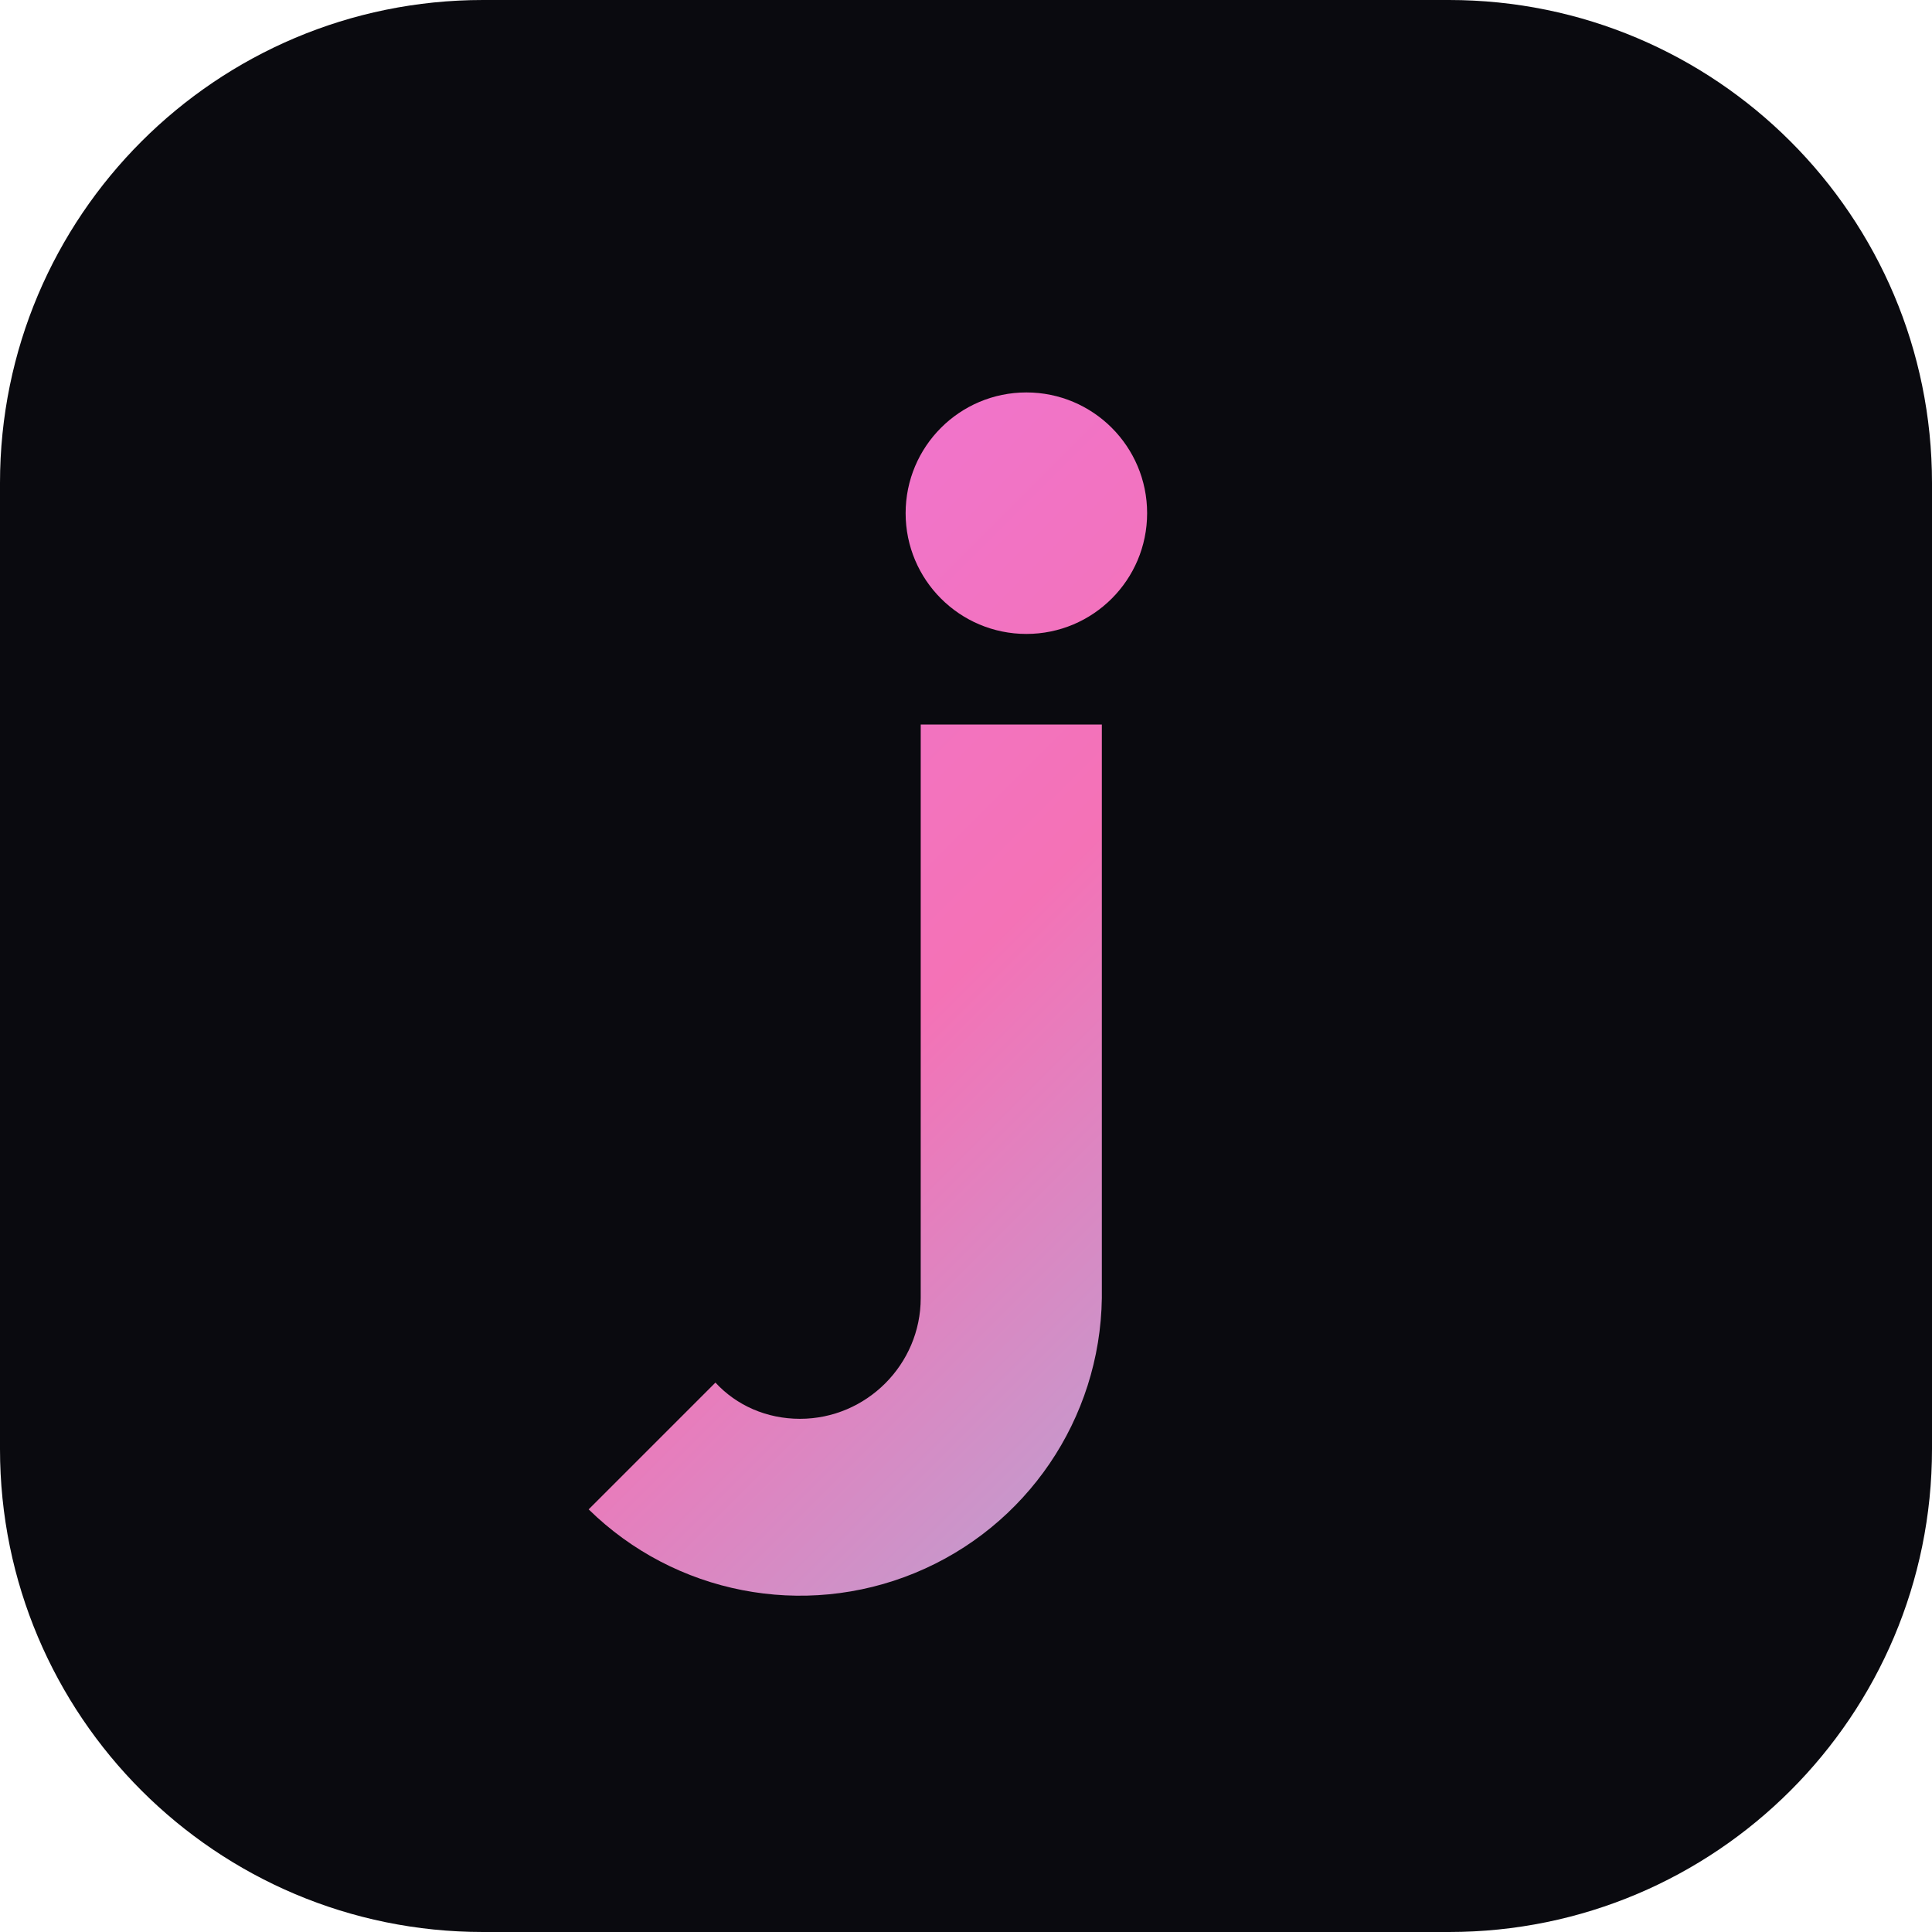
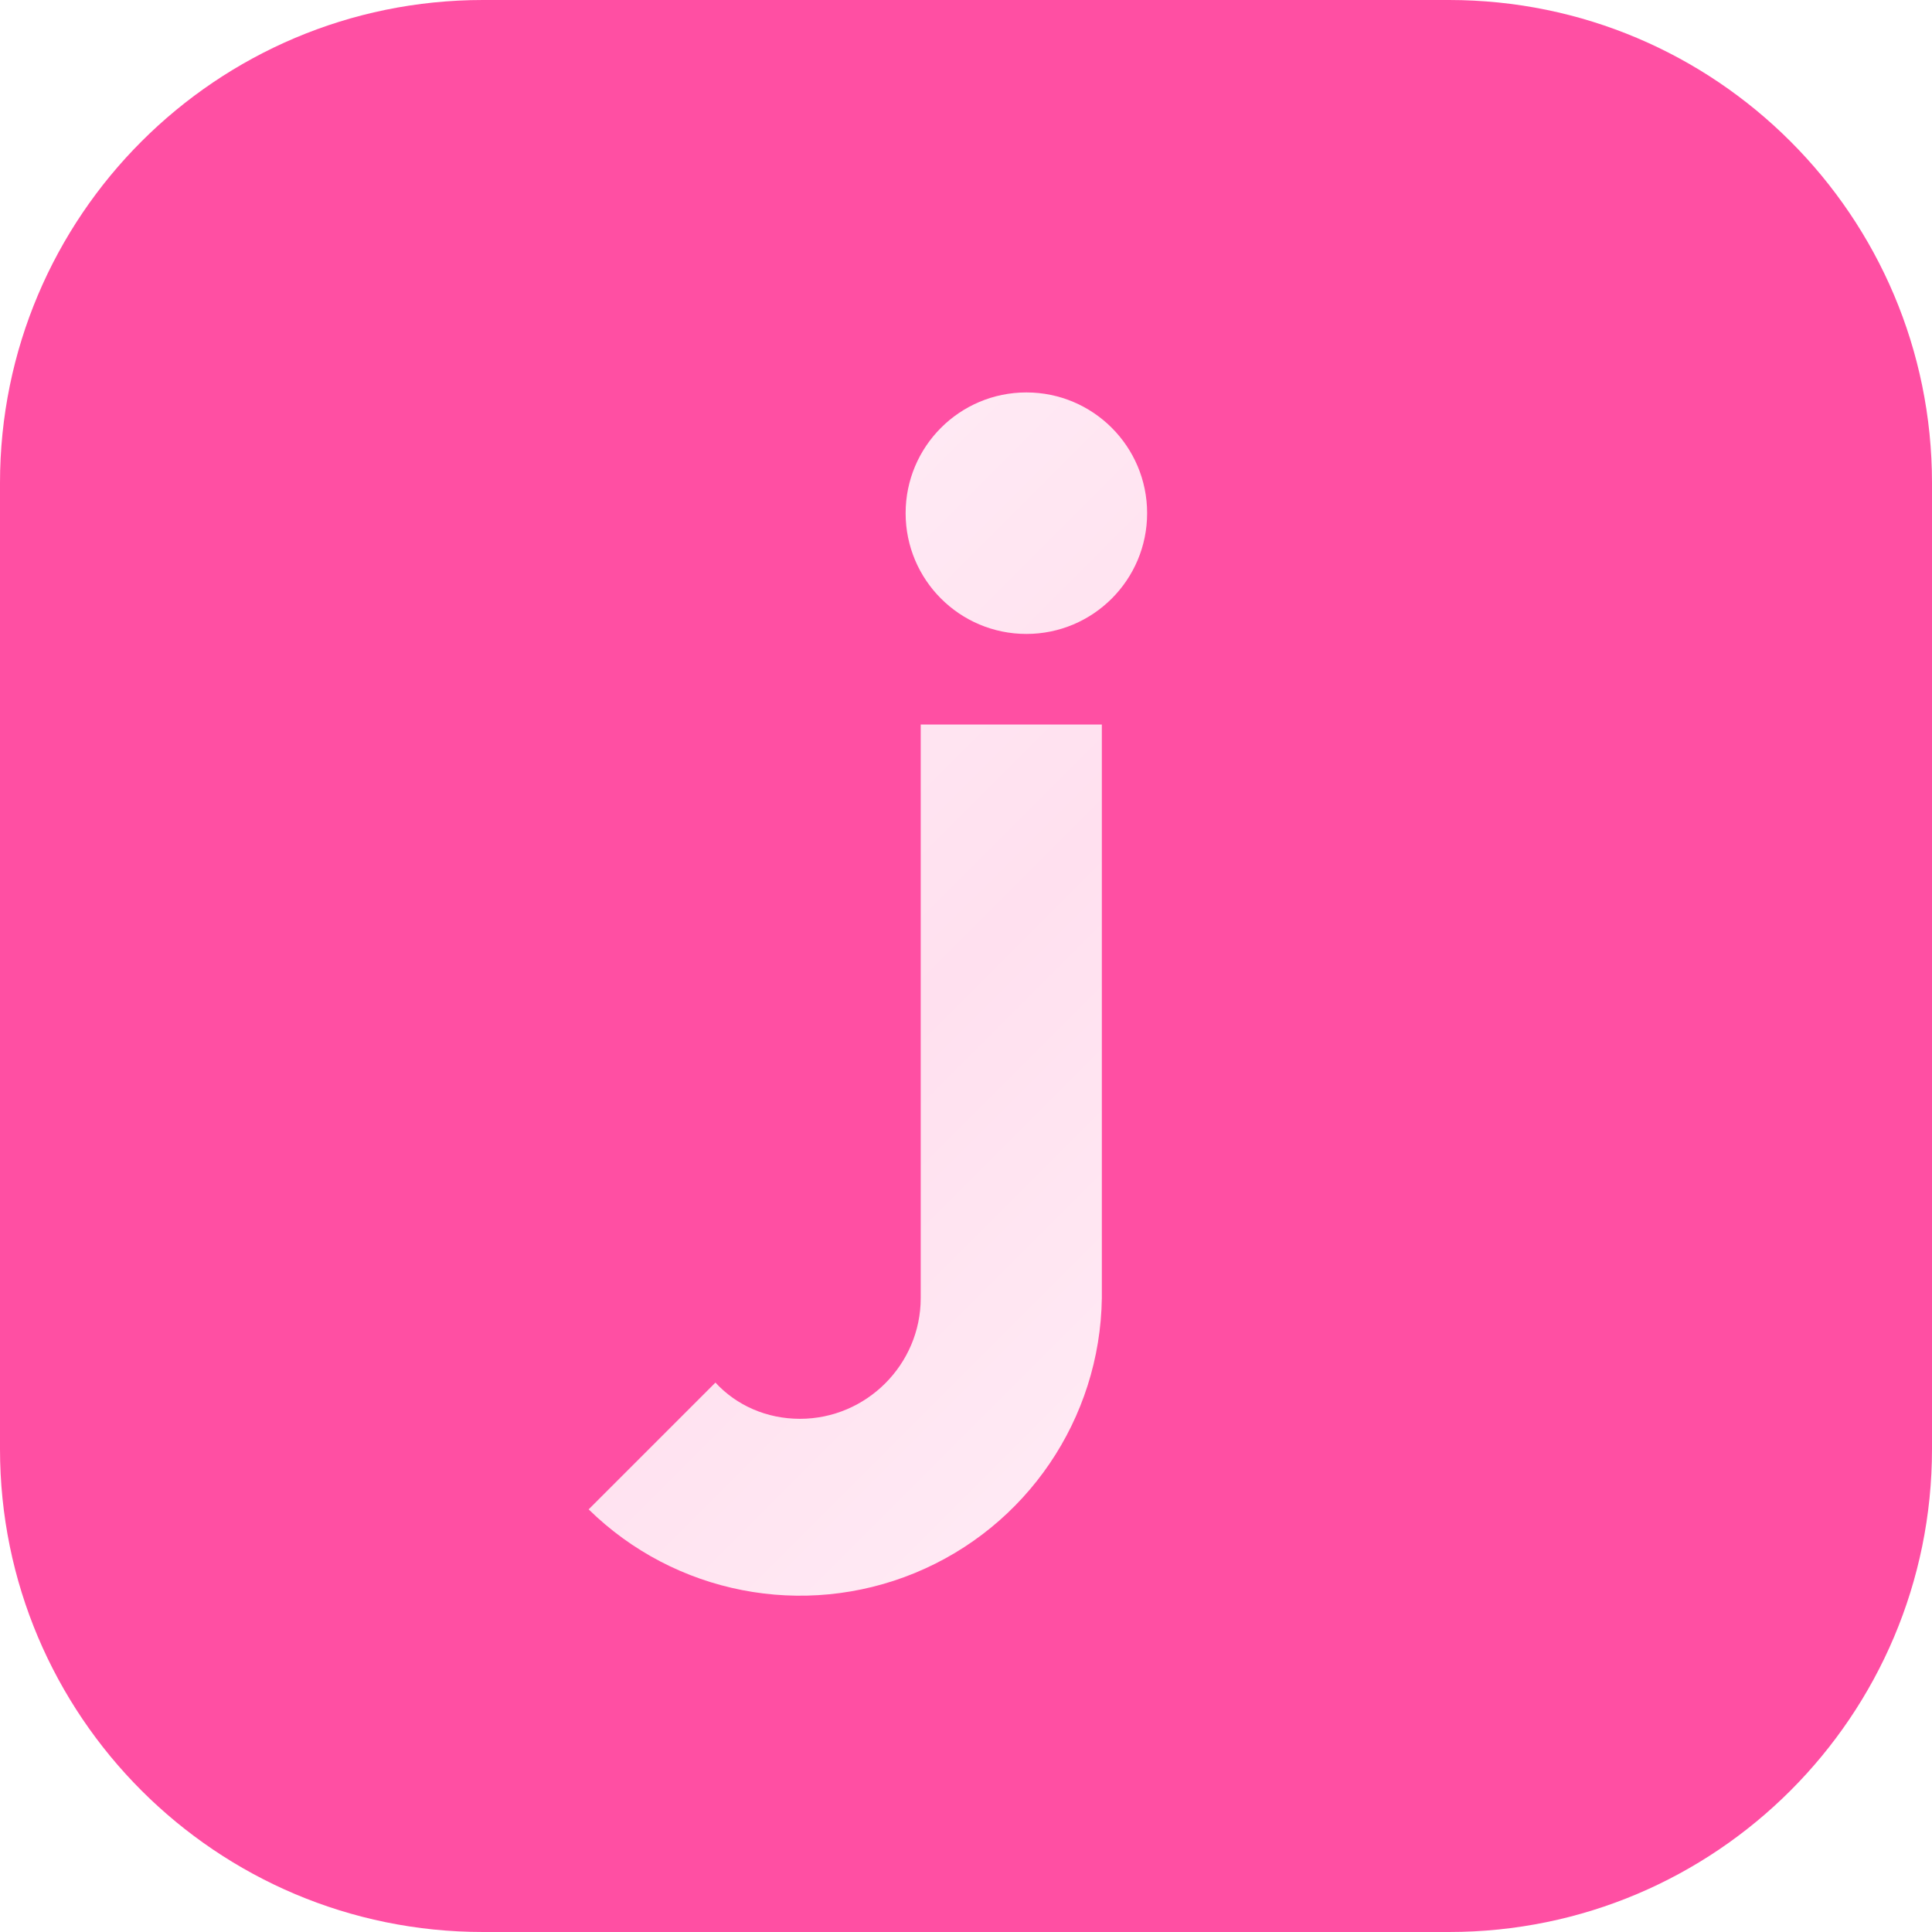
<svg xmlns="http://www.w3.org/2000/svg" viewBox="0 0 32 32">
  <defs>
    <linearGradient id="g" x1="0" y1="0" x2="32" y2="32" gradientUnits="userSpaceOnUse">
-       <stop offset="0" stop-color="#e879f9" />
-       <stop offset="0.5" stop-color="#f472b6" />
-       <stop offset="1" stop-color="#67e8f9" />
+       <stop offset="0" stop-color="#ffffff" />
+       <stop offset="0.5" stop-color="#ffe0ef" />
+       <stop offset="1" stop-color="#ffffff" />
    </linearGradient>
  </defs>
-   <rect width="32" height="32" rx="8" fill="#0a0a0f" />
+   <rect width="32" height="32" rx="8" fill="#ff4fa3" />
  <path d="M19 8.5a2 2 0 1 1-4 0 2 2 0 0 1 4 0zM18.25 12h-3v9.5c0 1.1-.9 2-2 2-.55 0-1.05-.22-1.4-.6l-2.1 2.1a5 5 0 0 0 8.5-3.5V12z" fill="url(#g)" />
</svg>
